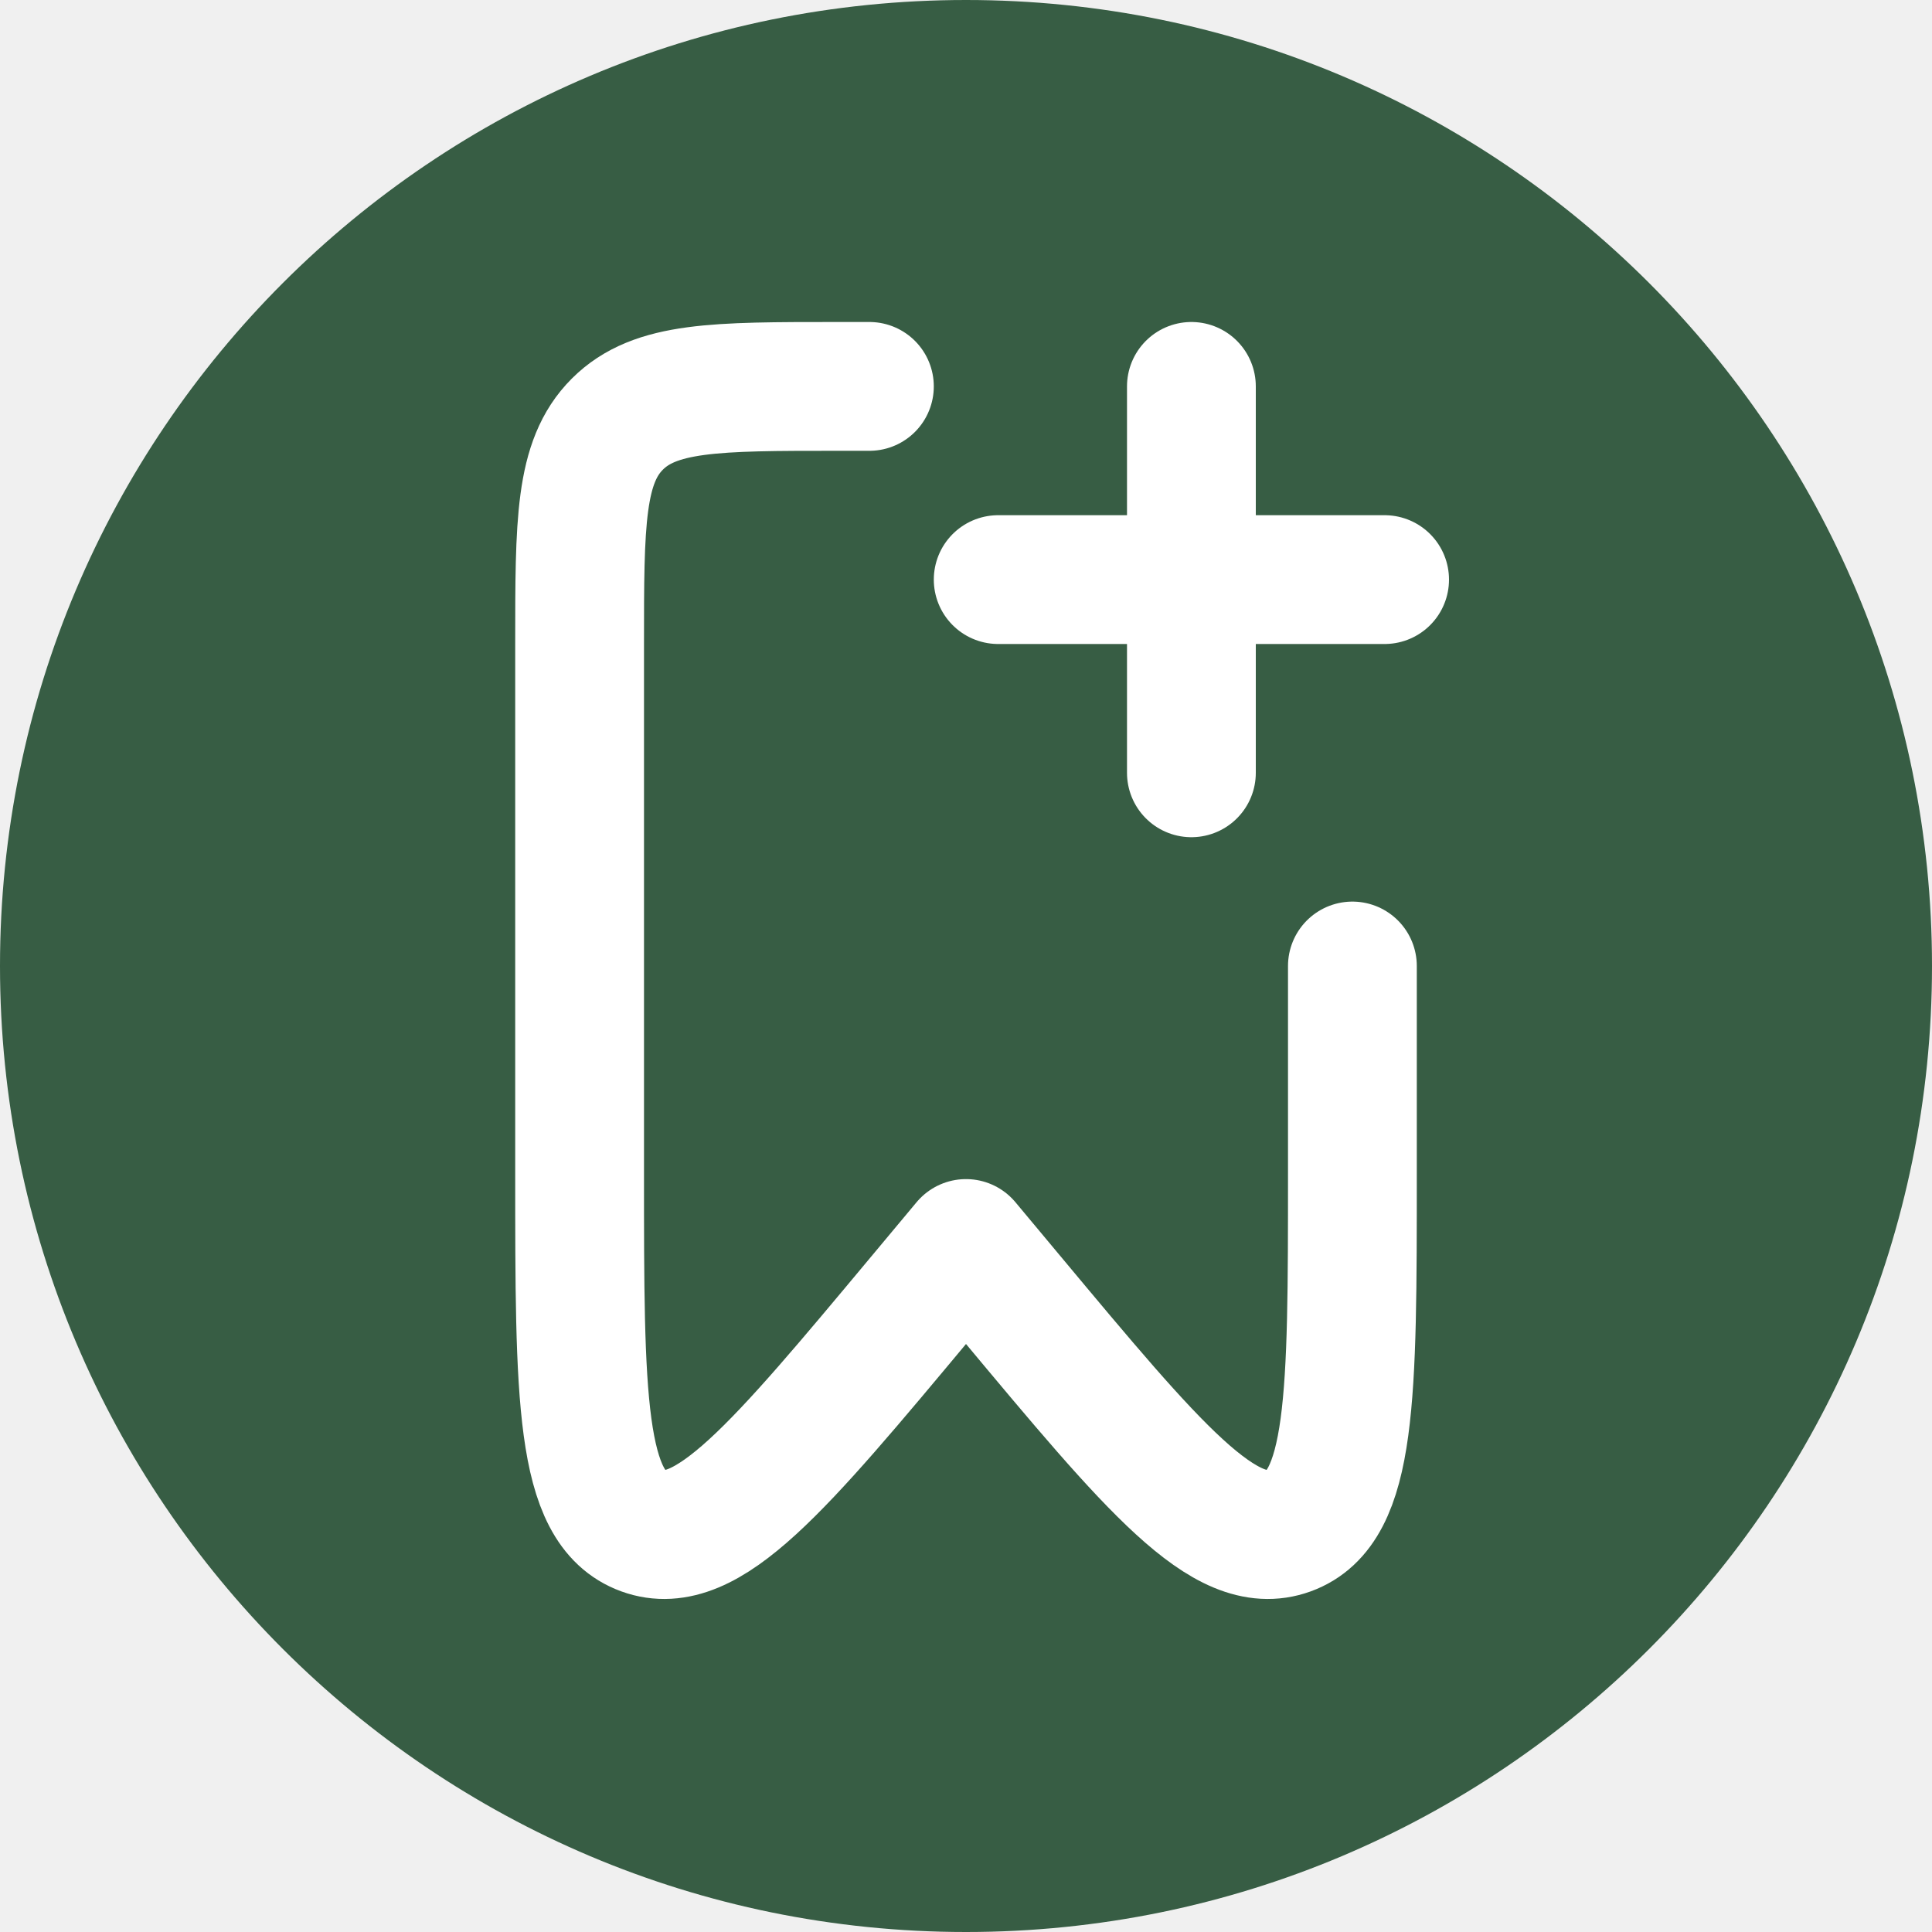
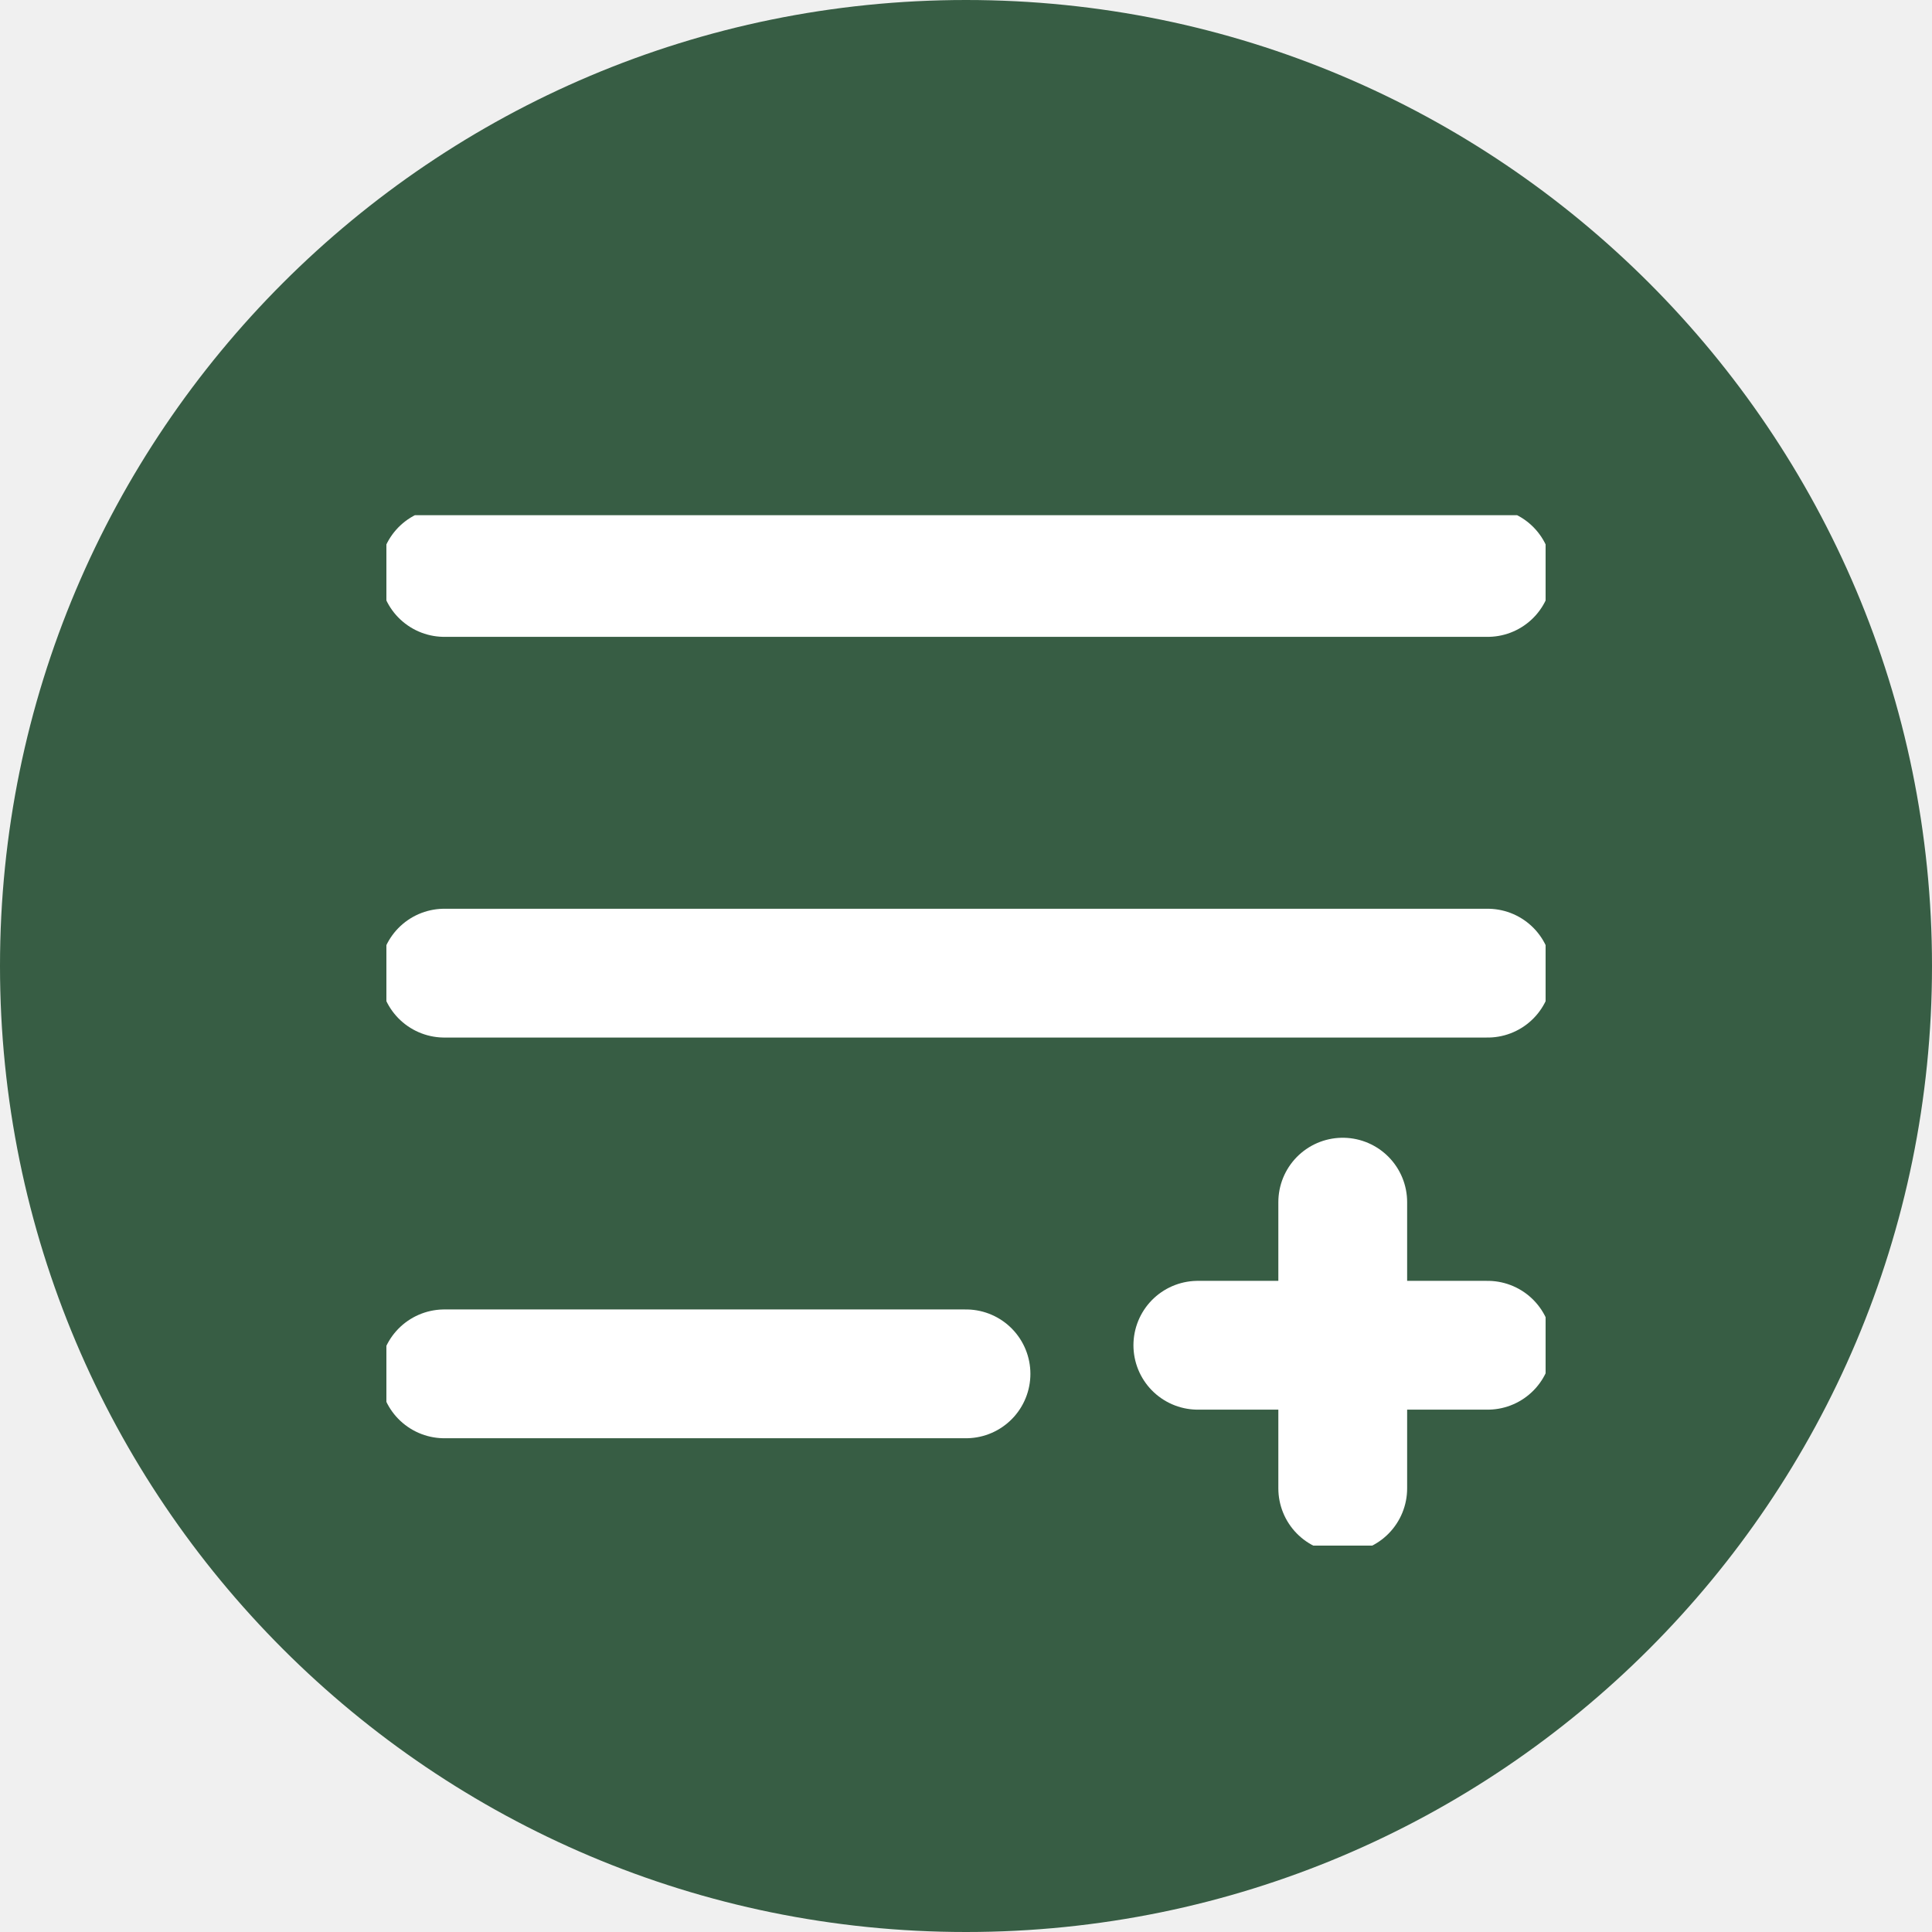
<svg xmlns="http://www.w3.org/2000/svg" width="30" height="30" viewBox="0 0 30 30" fill="none">
  <circle cx="15" cy="15" r="15" fill="#375D44" />
-   <mask id="mask0_604_27862" style="mask-type:luminance" maskUnits="userSpaceOnUse" x="3" y="3" width="24" height="24">
-     <path d="M27 3H3V27H27V3Z" fill="white" />
-   </mask>
-   <g mask="url(#mask0_604_27862)">
-     <path d="M13.5 6H13C11.114 6 10.172 6 9.586 6.586C9 7.172 9 8.114 9 10V18.222C9 21.683 9 23.413 9.989 23.771C10.978 24.13 12.086 22.801 14.303 20.144L15 19.309L15.697 20.144C17.914 22.801 19.022 24.13 20.011 23.771C21 23.413 21 21.683 21 18.222V15" stroke="white" stroke-width="2" stroke-linecap="round" stroke-linejoin="round" />
-     <path d="M18.5 6V12M21.5 9H18.5H15.5" stroke="white" stroke-width="2" stroke-linecap="round" />
+   <g clip-path="url(#clip0_609_27889)">
+     <path d="M20.85 18.667V23.111M23.1 20.889H20.85H18.6" stroke="white" stroke-width="2" stroke-linecap="round" />
+     <path d="M23.1 8.889H6.9M23.1 15.111H6.9M15 21.333H6.9" stroke="white" stroke-width="2" stroke-linecap="round" />
  </g>
+   <defs>
+     <clipPath id="clip0_609_27889">
+       <rect width="18" height="16" fill="white" transform="translate(6 8)" />
+     </clipPath>
+   </defs>
</svg>
